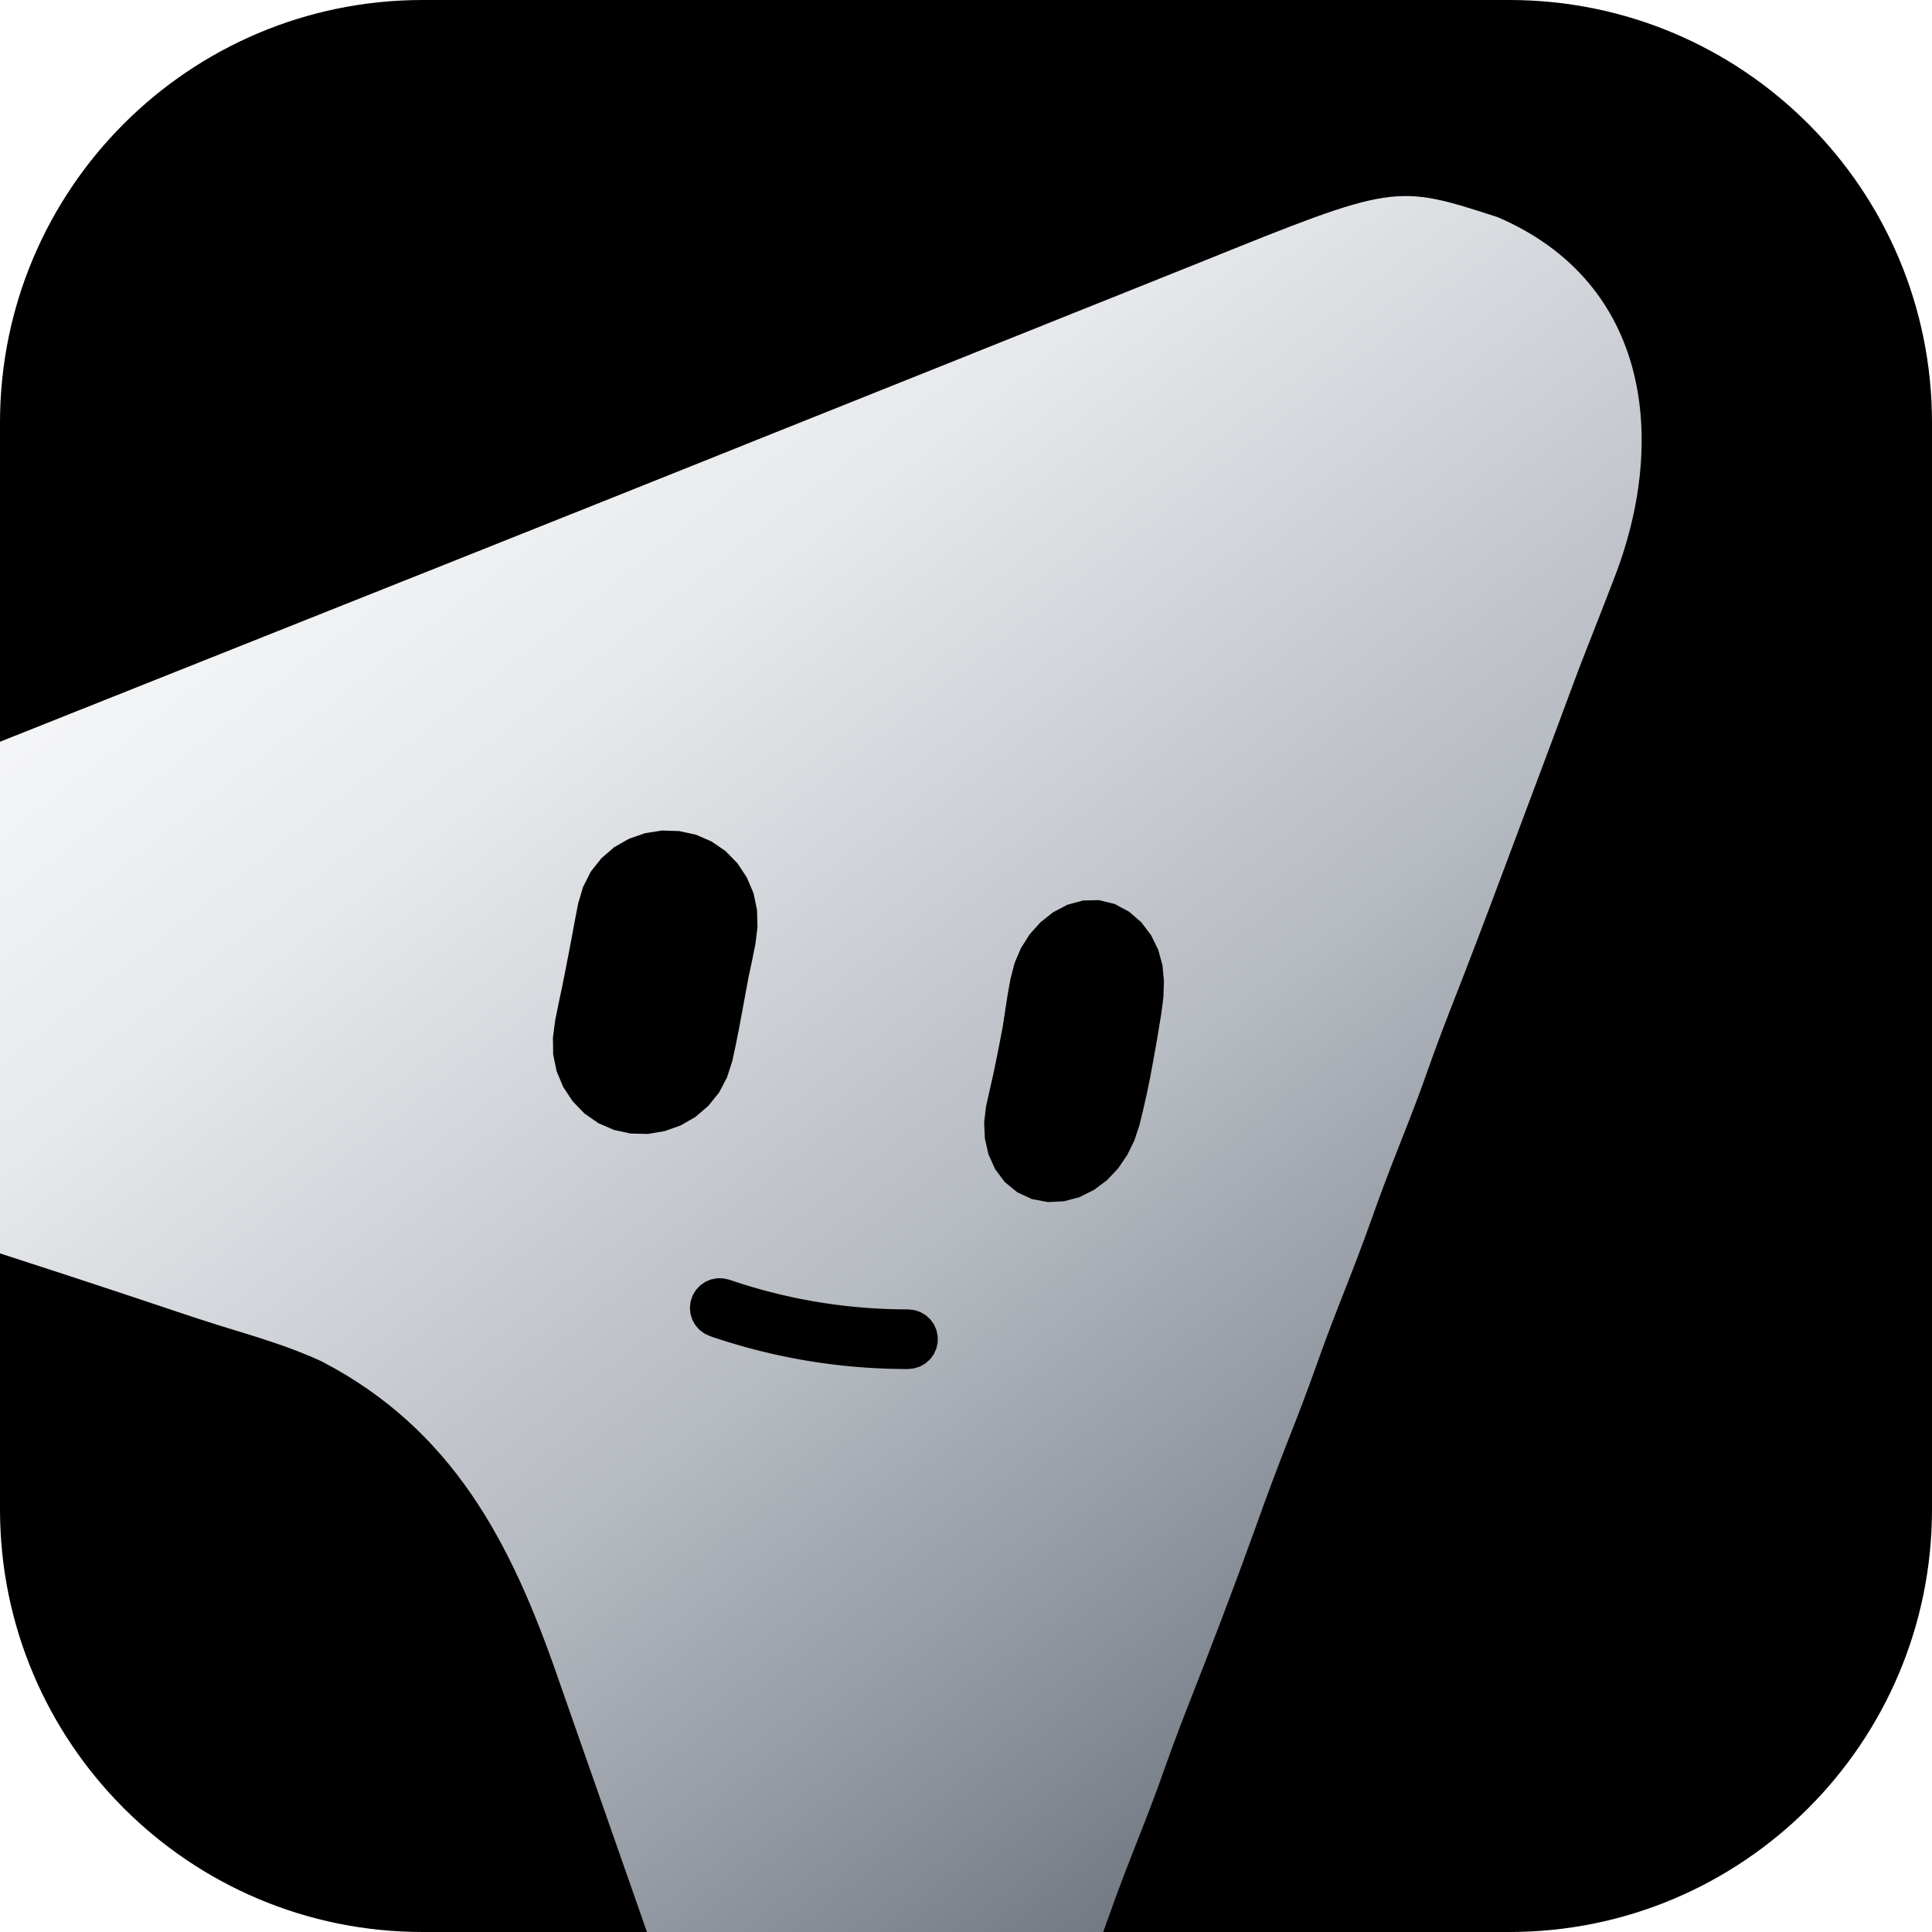
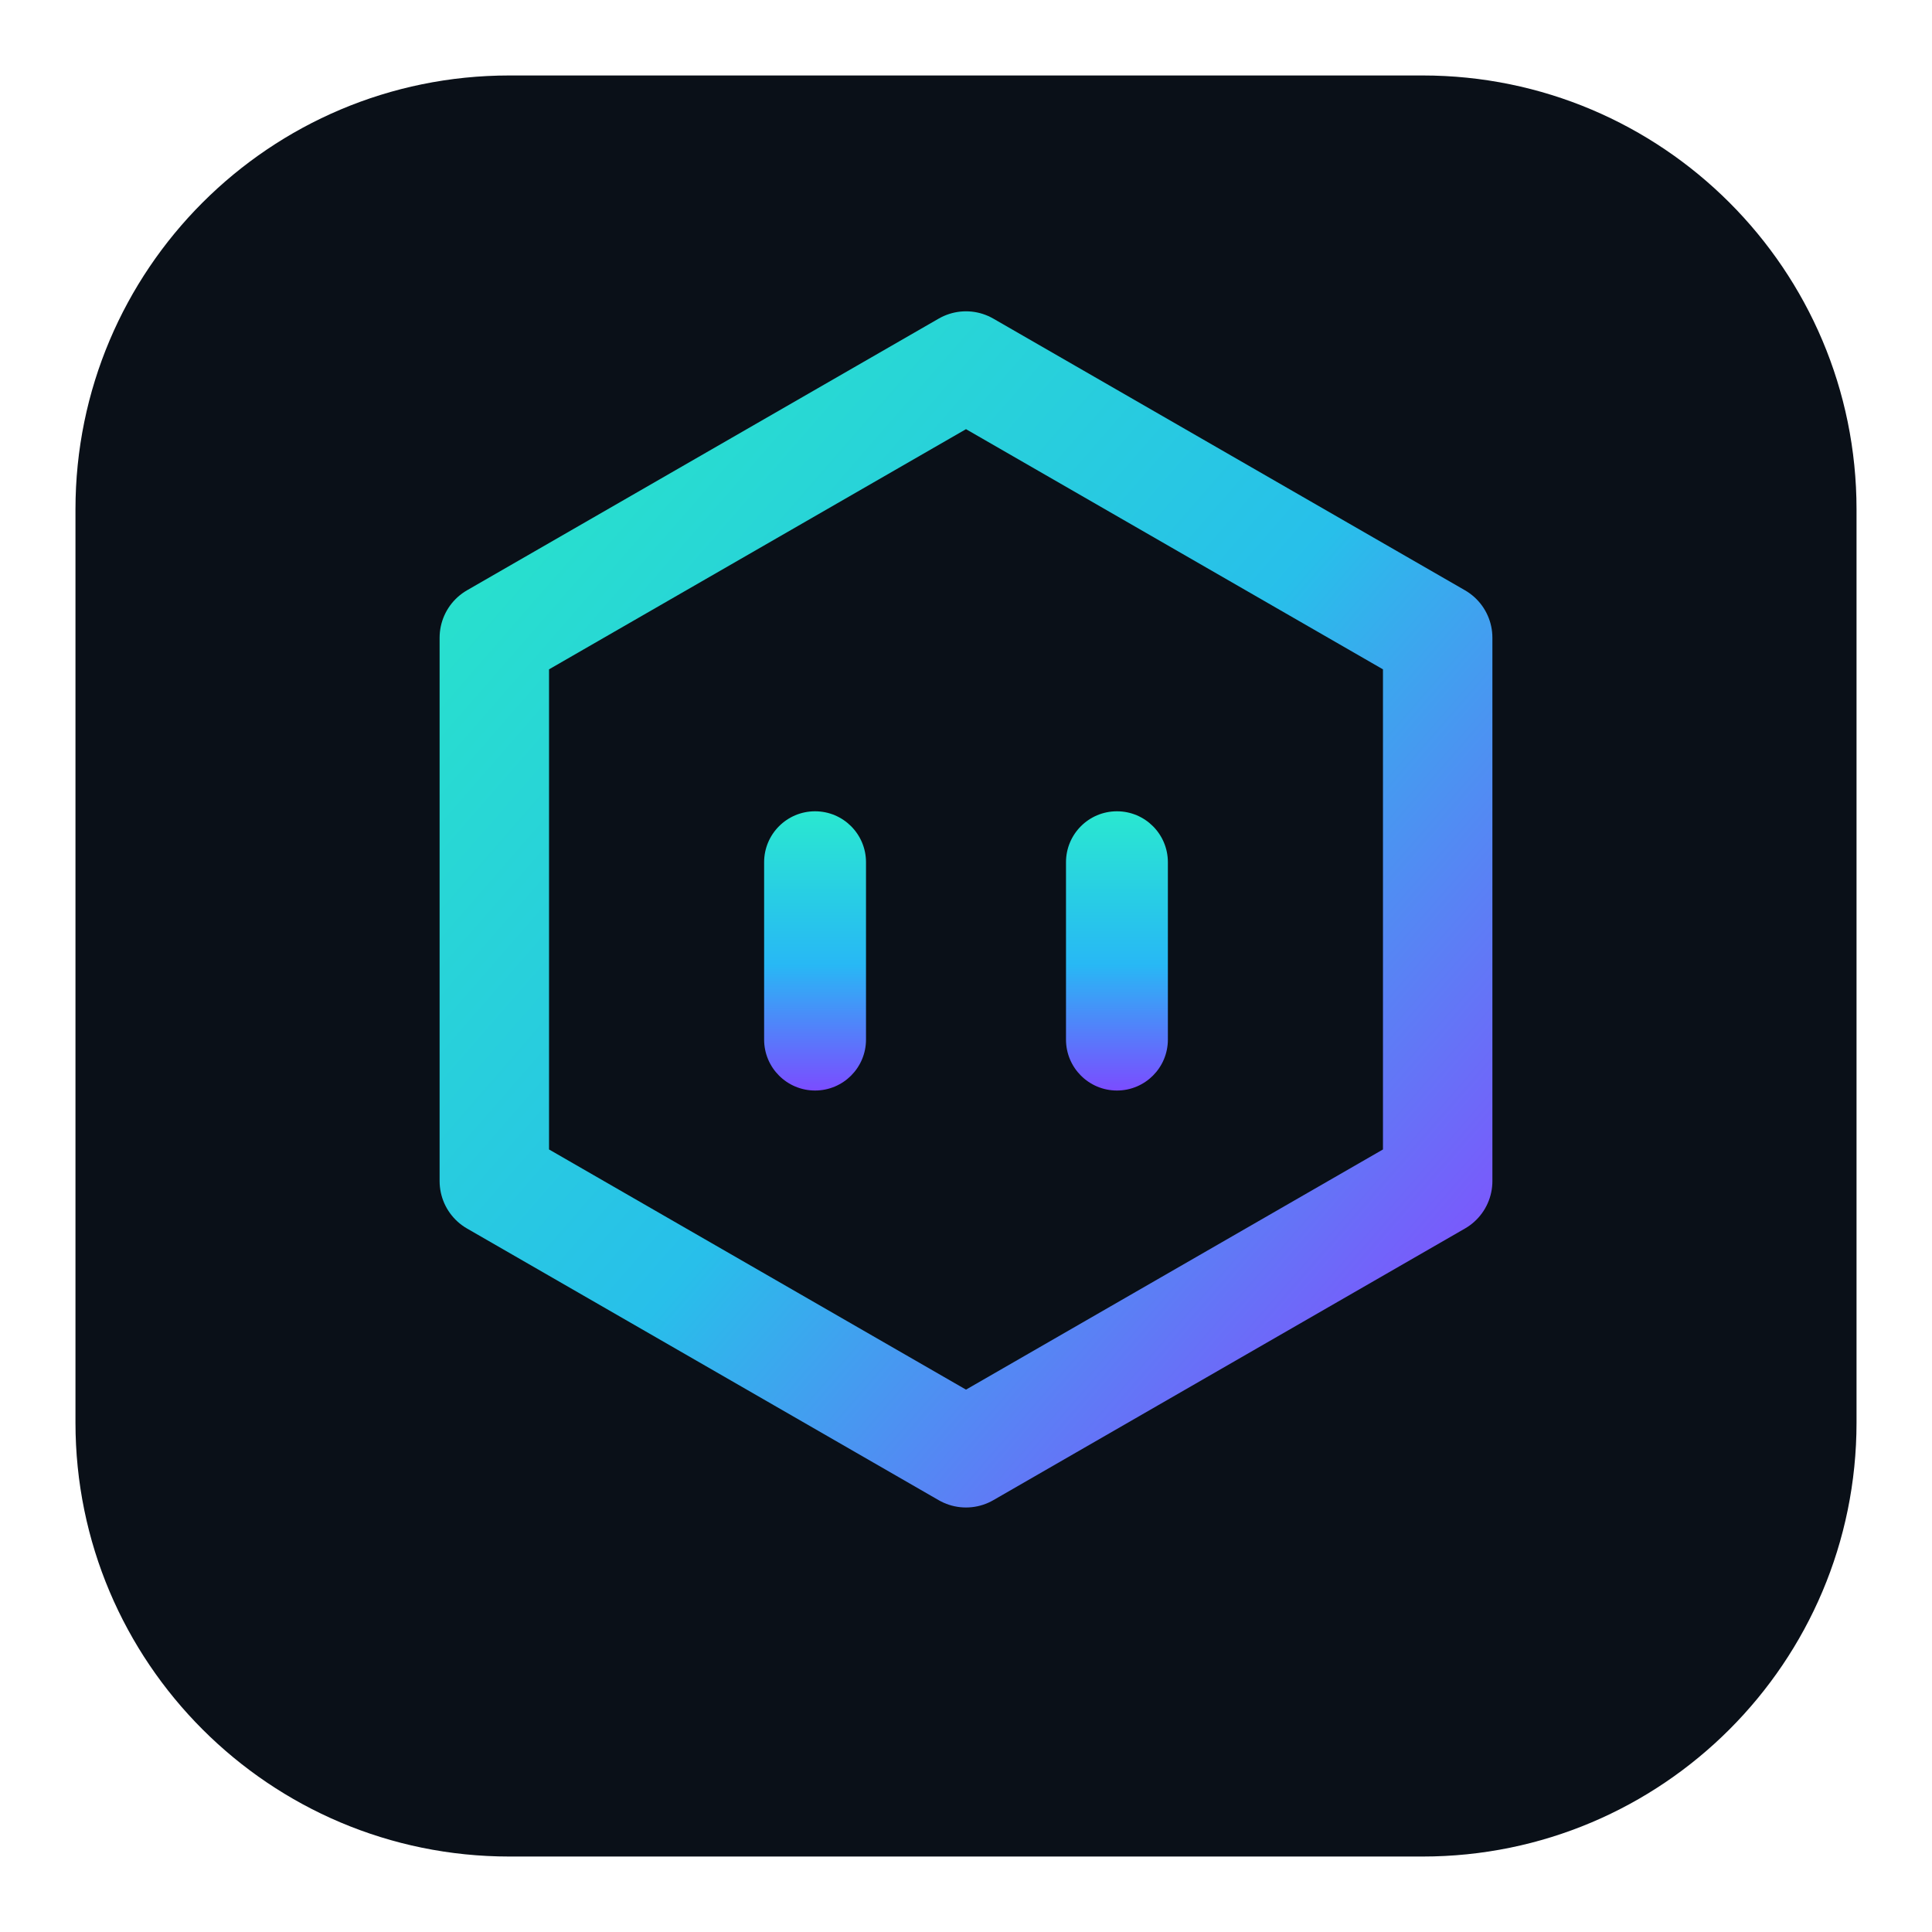
- <svg xmlns="http://www.w3.org/2000/svg" viewBox="0 0 1024 1024" role="img" aria-labelledby="title desc">
+ <svg xmlns="http://www.w3.org/2000/svg" viewBox="0 0 1024 1024">
  <defs>
-     <clipPath id="tile">
-       <rect width="1024" height="1024" rx="224" />
-     </clipPath>
-     <linearGradient id="mascot-grey" x1="18%" y1="10%" x2="84%" y2="94%">
-       <stop offset="0" stop-color="#FFFFFF" />
-       <stop offset="0.28" stop-color="#E6E8EB" />
-       <stop offset="0.58" stop-color="#B7BBC2" />
-       <stop offset="0.82" stop-color="#848A94" />
-       <stop offset="1" stop-color="#5B616B" />
+     <linearGradient id="hexGrad" x1="0" y1="0" x2="1" y2="1">
+       <stop offset="0%" stop-color="#28E6C8" />
+       <stop offset="52%" stop-color="#28BFEA" />
+       <stop offset="100%" stop-color="#8A45FF" />
+     </linearGradient>
+     <linearGradient id="eyeGrad" x1="0" y1="0" x2="0" y2="1">
+       <stop offset="0%" stop-color="#29E8D0" />
+       <stop offset="55%" stop-color="#28B8F5" />
+       <stop offset="100%" stop-color="#7B4CFF" />
    </linearGradient>
  </defs>
-   <g clip-path="url(#tile)">
-     <rect width="1024" height="1024" fill="#000000" />
-     <path fill="url(#mascot-grey)" fill-rule="evenodd" d="M 855.02 307.86 C 853.52 311.72 852.03 315.58 850.54 319.44 C 847.65 326.93 844.71 334.40 841.76 341.87 C 836.84 354.31 832.20 366.84 827.57 379.39 C 821.95 394.57 816.25 409.71 810.56 424.86 C 805.83 437.46 801.11 450.05 796.40 462.65 C 787.38 486.76 778.27 510.81 768.83 534.76 C 763.60 548.10 758.73 561.55 753.95 575.06 C 749.45 587.42 744.60 599.64 739.78 611.88 C 735.43 622.96 731.25 634.06 727.28 645.28 C 721.93 660.40 716.12 675.31 710.24 690.23 C 705.89 701.30 701.71 712.41 697.74 723.63 C 693.08 736.80 688.09 749.80 682.97 762.80 C 676.91 778.19 671.13 793.65 665.60 809.25 C 653.91 841.70 641.59 873.92 628.95 906.00 C 623.71 919.35 618.85 932.79 614.07 946.31 C 609.57 958.67 604.72 970.89 599.90 983.13 C 595.55 994.20 591.37 1005.31 587.40 1016.53 C 553.14 1112.62 553.14 1112.62 516.31 1130.67 C 484.93 1144.17 457.26 1148.81 424.19 1137.67 C 400.29 1127.05 375.46 1112.10 364.88 1086.92 C 364.25 1085.10 363.61 1083.28 362.96 1081.41 C 362.22 1079.31 361.48 1077.21 360.72 1075.05 C 359.54 1071.62 359.54 1071.62 358.33 1068.13 C 357.48 1065.70 356.63 1063.28 355.75 1060.79 C 353.91 1055.53 352.07 1050.26 350.24 1045.00 C 347.33 1036.64 344.40 1028.28 341.47 1019.93 C 333.12 996.17 324.81 972.41 316.52 948.64 C 311.44 934.09 306.34 919.55 301.23 905.02 C 299.29 899.50 297.37 893.99 295.45 888.47 C 270.91 817.76 240.19 757.92 170.76 721.70 C 153.30 713.50 134.62 708.21 116.24 702.53 C 101.98 698.05 87.84 693.23 73.67 688.47 C 50.38 680.71 27.06 673.07 3.70 665.52 C -1.79 663.74 -7.29 661.95 -12.78 660.17 C -23.39 656.72 -34.01 653.33 -44.64 649.96 C -82.46 637.86 -119.55 625.93 -140.31 589.31 C -154.81 554.43 -162.14 524.71 -148.01 488.11 C -134.11 458.09 -112.06 437.84 -81.52 425.66 C -78.53 424.47 -75.54 423.27 -72.47 422.04 C -69.20 420.74 -65.93 419.44 -62.56 418.10 C -59.04 416.70 -55.53 415.30 -52.02 413.89 C -42.38 410.04 -32.74 406.21 -23.10 402.37 C -12.74 398.25 -2.38 394.11 7.98 389.97 C 32.87 380.04 57.78 370.12 82.69 360.20 C 94.40 355.54 106.10 350.87 117.81 346.21 C 121.30 344.82 121.30 344.82 124.87 343.40 C 129.59 341.52 134.31 339.63 139.04 337.75 C 150.99 332.99 162.93 328.23 174.88 323.47 C 177.26 322.52 179.65 321.57 182.10 320.59 C 196.72 314.77 211.34 308.95 225.96 303.13 C 287.71 278.54 349.42 253.88 411.11 229.15 C 439.23 217.88 467.36 206.64 495.49 195.39 C 518.02 186.39 540.53 177.37 563.04 168.32 C 578.42 162.13 593.81 155.98 609.20 149.84 C 618.02 146.33 626.84 142.80 635.64 139.24 C 739.26 97.41 739.26 97.41 793.85 115.12 C 875.04 150.01 884.06 234.58 855.02 307.86 Z M 350.90 440.19 L 359.96 440.49 L 368.77 442.38 L 377.08 445.97 L 384.54 451.07 L 390.86 457.56 L 395.84 465.11 L 399.38 473.41 L 401.23 482.26 L 401.49 491.28 L 400.39 500.26 L 398.62 509.16 L 396.72 518.01 L 395.08 526.90 L 393.43 535.80 L 391.79 544.69 L 390.02 553.59 L 388.12 562.44 L 385.34 571.04 L 381.13 579.05 L 375.48 586.09 L 368.61 591.99 L 360.77 596.50 L 352.25 599.53 L 343.36 601.01 L 334.29 600.80 L 325.44 598.90 L 317.18 595.32 L 309.76 590.18 L 303.48 583.64 L 298.50 576.10 L 295.01 567.75 L 293.19 558.90 L 293.07 549.88 L 294.25 540.90 L 296.02 532.05 L 297.91 523.19 L 299.68 514.30 L 301.41 505.40 L 303.10 496.51 L 304.74 487.62 L 306.47 478.72 L 309.04 470.08 L 313.13 461.99 L 318.74 454.90 L 325.57 449.00 L 333.45 444.53 L 341.97 441.58 Z M 582.49 477.08 L 590.84 479.14 L 598.39 483.19 L 604.88 488.80 L 610.06 495.62 L 613.86 503.34 L 616.13 511.60 L 616.93 520.16 L 616.60 528.76 L 615.50 537.27 L 614.11 545.75 L 612.68 554.22 L 611.16 562.69 L 609.60 571.12 L 607.87 579.55 L 605.97 587.94 L 603.95 596.29 L 601.25 604.42 L 597.46 612.18 L 592.65 619.26 L 586.75 625.50 L 579.88 630.64 L 572.21 634.48 L 563.90 636.71 L 555.35 637.13 L 546.92 635.53 L 539.16 631.91 L 532.50 626.47 L 527.40 619.60 L 523.90 611.80 L 522.00 603.41 L 521.62 594.85 L 522.64 586.30 L 524.53 577.91 L 526.43 569.52 L 528.16 561.13 L 529.84 552.70 L 531.45 544.23 L 532.75 535.75 L 534.06 527.24 L 535.58 518.81 L 537.73 510.50 L 541.10 502.58 L 545.65 495.33 L 551.38 488.92 L 558.09 483.57 L 565.67 479.56 L 573.94 477.29 Z M 376.40 708.21 L 378.08 708.79 L 379.81 709.36 L 381.54 709.92 L 383.28 710.48 L 385.01 711.02 L 386.75 711.56 L 388.49 712.08 L 390.23 712.60 L 391.97 713.10 L 393.72 713.60 L 395.46 714.08 L 397.21 714.56 L 398.96 715.03 L 400.71 715.48 L 402.47 715.93 L 404.22 716.36 L 405.98 716.79 L 407.74 717.20 L 409.50 717.61 L 411.26 718.00 L 413.02 718.39 L 414.79 718.76 L 416.56 719.13 L 418.33 719.48 L 420.10 719.83 L 421.87 720.16 L 423.65 720.49 L 425.42 720.81 L 427.20 721.11 L 428.98 721.41 L 430.76 721.69 L 432.54 721.97 L 434.33 722.23 L 436.11 722.49 L 437.90 722.73 L 439.69 722.97 L 441.48 723.19 L 443.28 723.41 L 445.07 723.61 L 446.87 723.81 L 448.66 723.99 L 450.46 724.17 L 452.26 724.33 L 454.07 724.49 L 455.87 724.63 L 457.68 724.77 L 459.48 724.89 L 461.29 725.01 L 463.10 725.11 L 464.91 725.21 L 466.73 725.29 L 468.54 725.37 L 470.36 725.43 L 472.17 725.49 L 473.99 725.53 L 475.81 725.57 L 477.63 725.59 L 479.46 725.61 L 481.24 725.61 L 481.24 725.61 L 484.53 725.28 L 487.67 724.27 L 490.54 722.62 L 493.00 720.42 L 494.95 717.75 L 496.30 714.73 L 497.00 711.50 L 497.01 708.20 L 496.33 704.96 L 494.99 701.94 L 493.06 699.26 L 490.61 697.04 L 487.75 695.38 L 484.61 694.35 L 481.33 694.00 L 481.33 694.00 L 479.63 694.00 L 477.98 693.98 L 476.33 693.96 L 474.69 693.93 L 473.04 693.89 L 471.40 693.84 L 469.76 693.78 L 468.12 693.71 L 466.48 693.63 L 464.84 693.55 L 463.21 693.45 L 461.58 693.35 L 459.95 693.24 L 458.32 693.11 L 456.69 692.98 L 455.06 692.84 L 453.44 692.69 L 451.82 692.54 L 450.19 692.37 L 448.57 692.19 L 446.96 692.01 L 445.34 691.81 L 443.72 691.61 L 442.11 691.40 L 440.50 691.18 L 438.89 690.95 L 437.28 690.71 L 435.67 690.46 L 434.07 690.20 L 432.46 689.94 L 430.86 689.66 L 429.26 689.38 L 427.66 689.08 L 426.06 688.78 L 424.47 688.47 L 422.87 688.15 L 421.28 687.82 L 419.68 687.48 L 418.09 687.13 L 416.50 686.78 L 414.92 686.41 L 413.33 686.04 L 411.75 685.65 L 410.16 685.26 L 408.58 684.86 L 407.00 684.45 L 405.42 684.03 L 403.84 683.60 L 402.26 683.16 L 400.69 682.71 L 399.11 682.26 L 397.54 681.79 L 395.97 681.32 L 394.40 680.84 L 392.83 680.34 L 391.26 679.84 L 389.70 679.33 L 388.13 678.81 L 386.53 678.27 L 386.53 678.27 L 383.31 677.54 L 380.00 677.50 L 376.76 678.15 L 373.73 679.46 L 371.03 681.37 L 368.79 683.80 L 367.10 686.64 L 366.04 689.77 L 365.66 693.05 L 365.96 696.34 L 366.95 699.49 L 368.56 702.38 L 370.74 704.86 L 373.39 706.83 L 376.40 708.21 Z" />
-   </g>
+   <rect x="40" y="40" width="944" height="944" rx="230" fill="#0A1018" />
+   <path d="M512 194 L762 338 L762 626 L512 770 L262 626 L262 338 Z" fill="none" stroke="url(#hexGrad)" stroke-width="58" stroke-linejoin="round" stroke-linecap="round" />
+   <rect x="405" y="430" width="54" height="148" rx="27" fill="url(#eyeGrad)" />
+   <rect x="565" y="430" width="54" height="148" rx="27" fill="url(#eyeGrad)" />
</svg>
